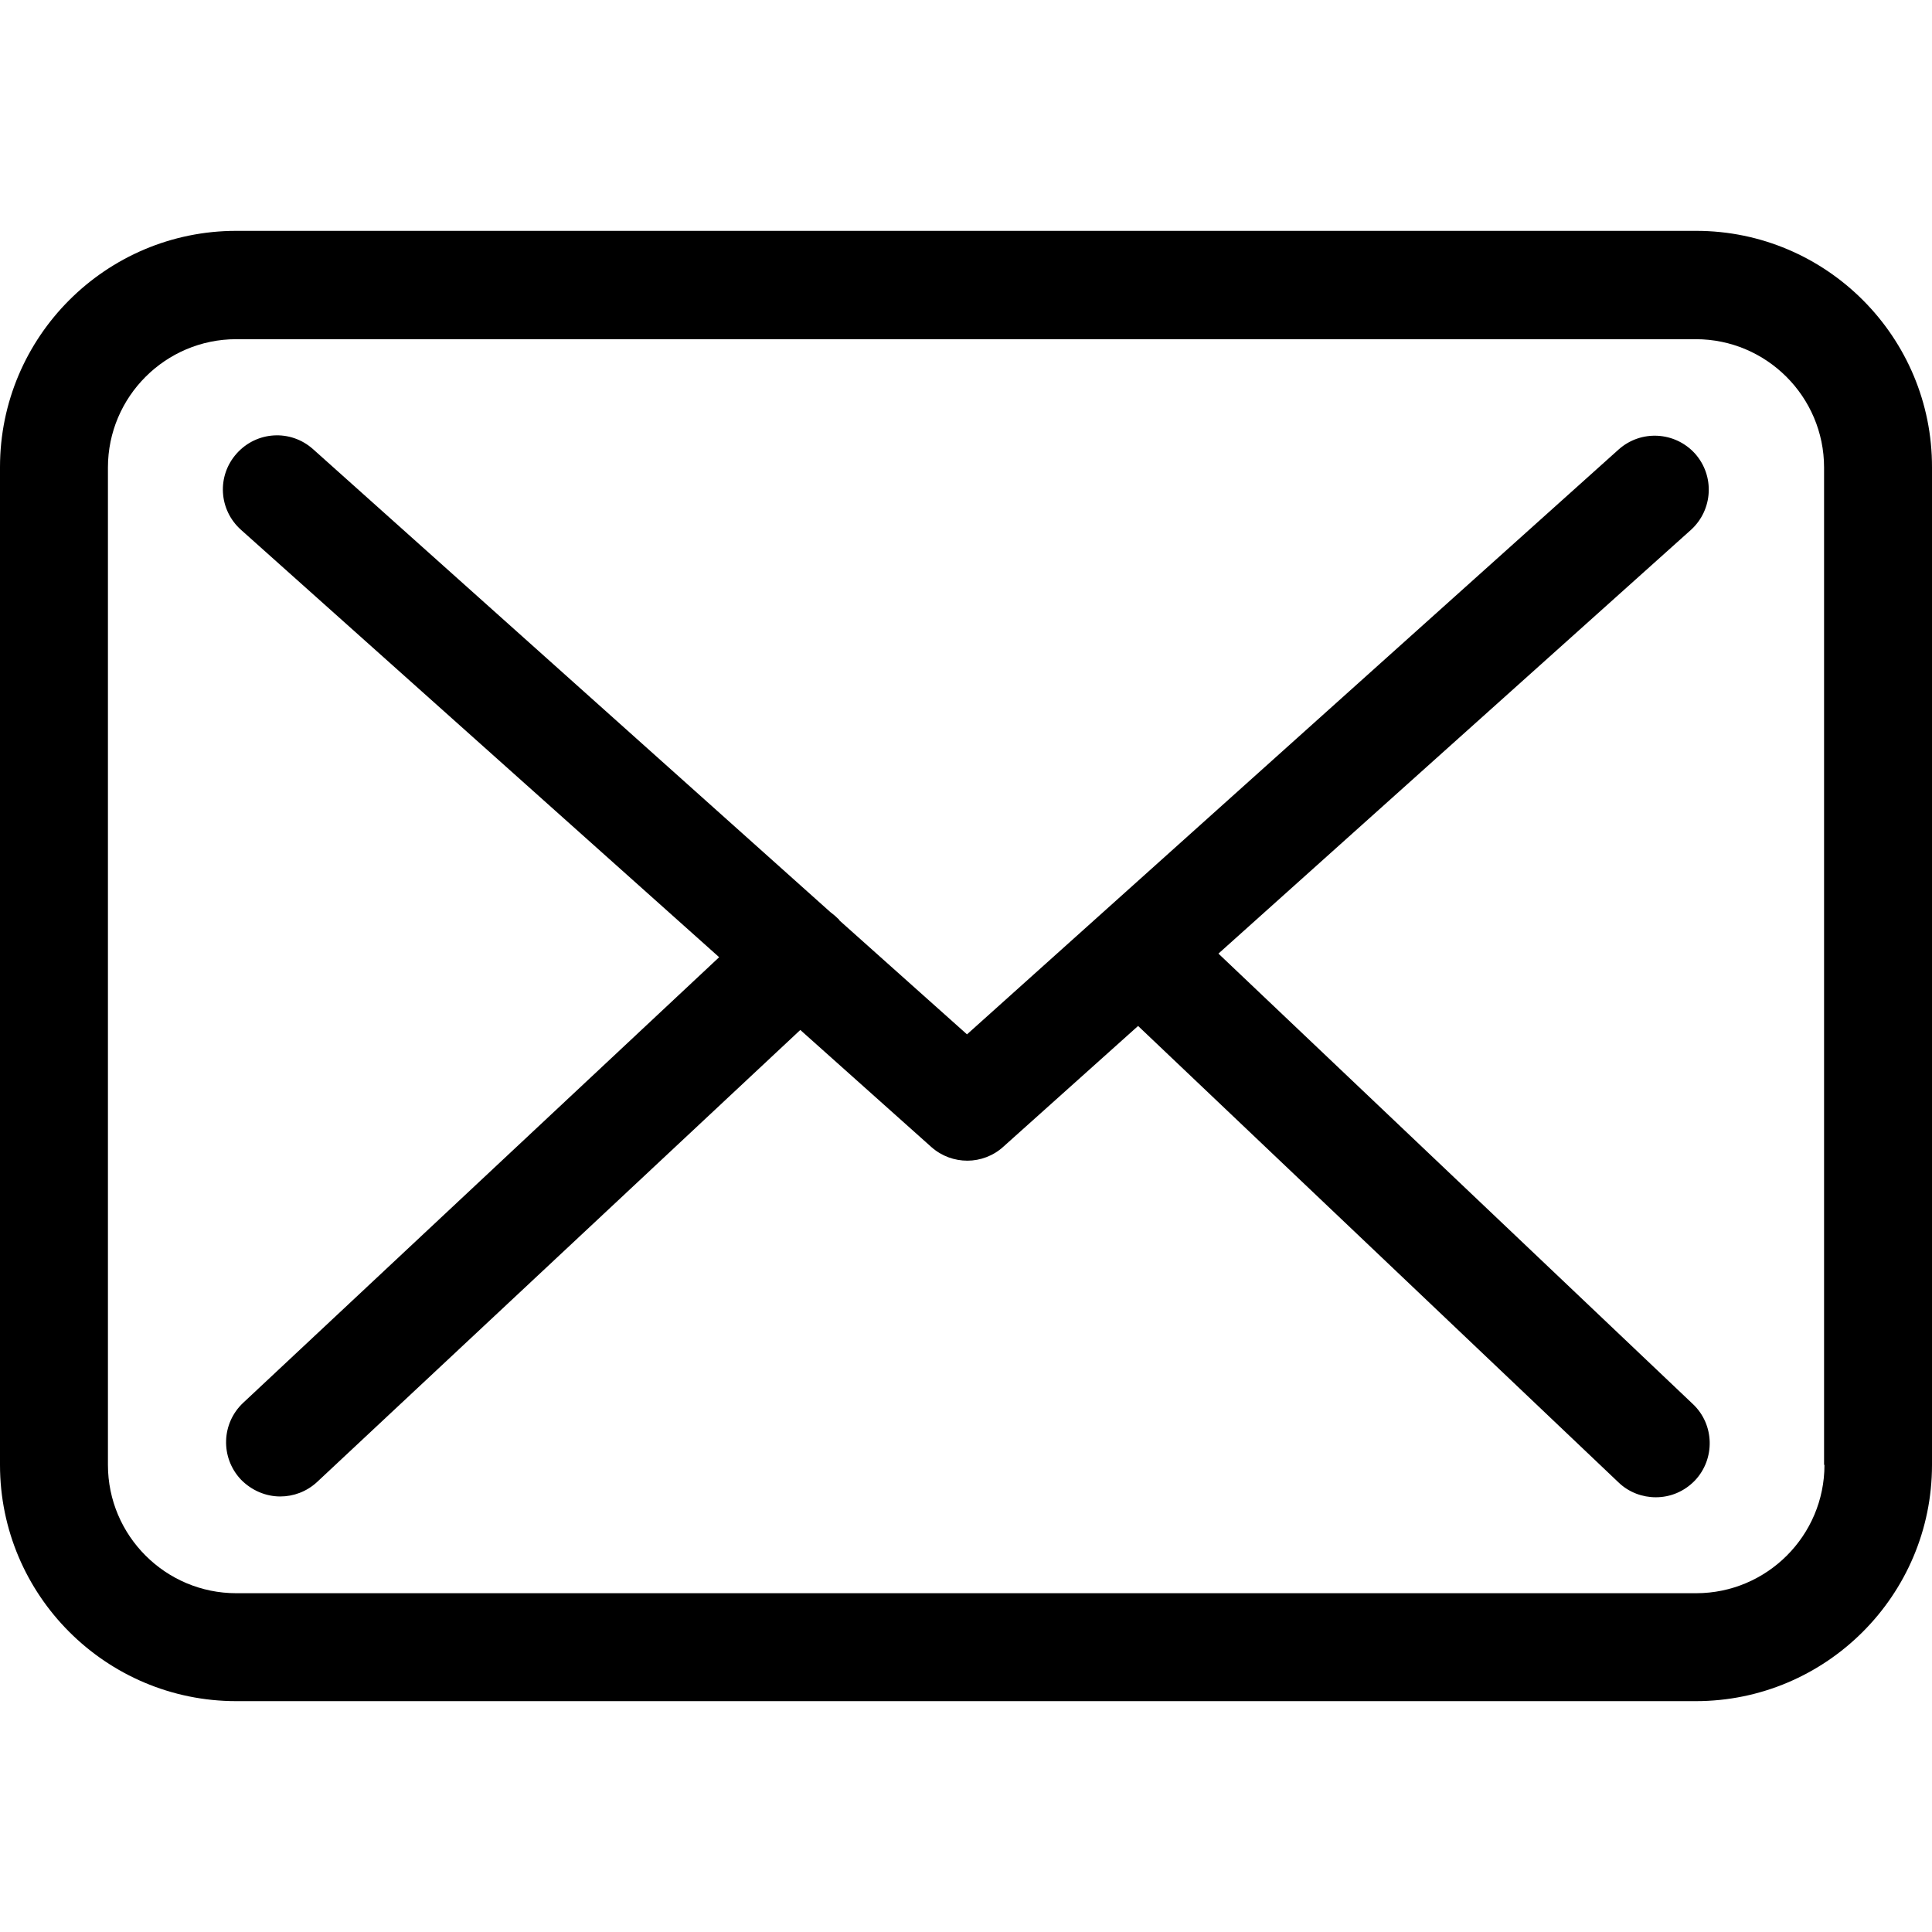
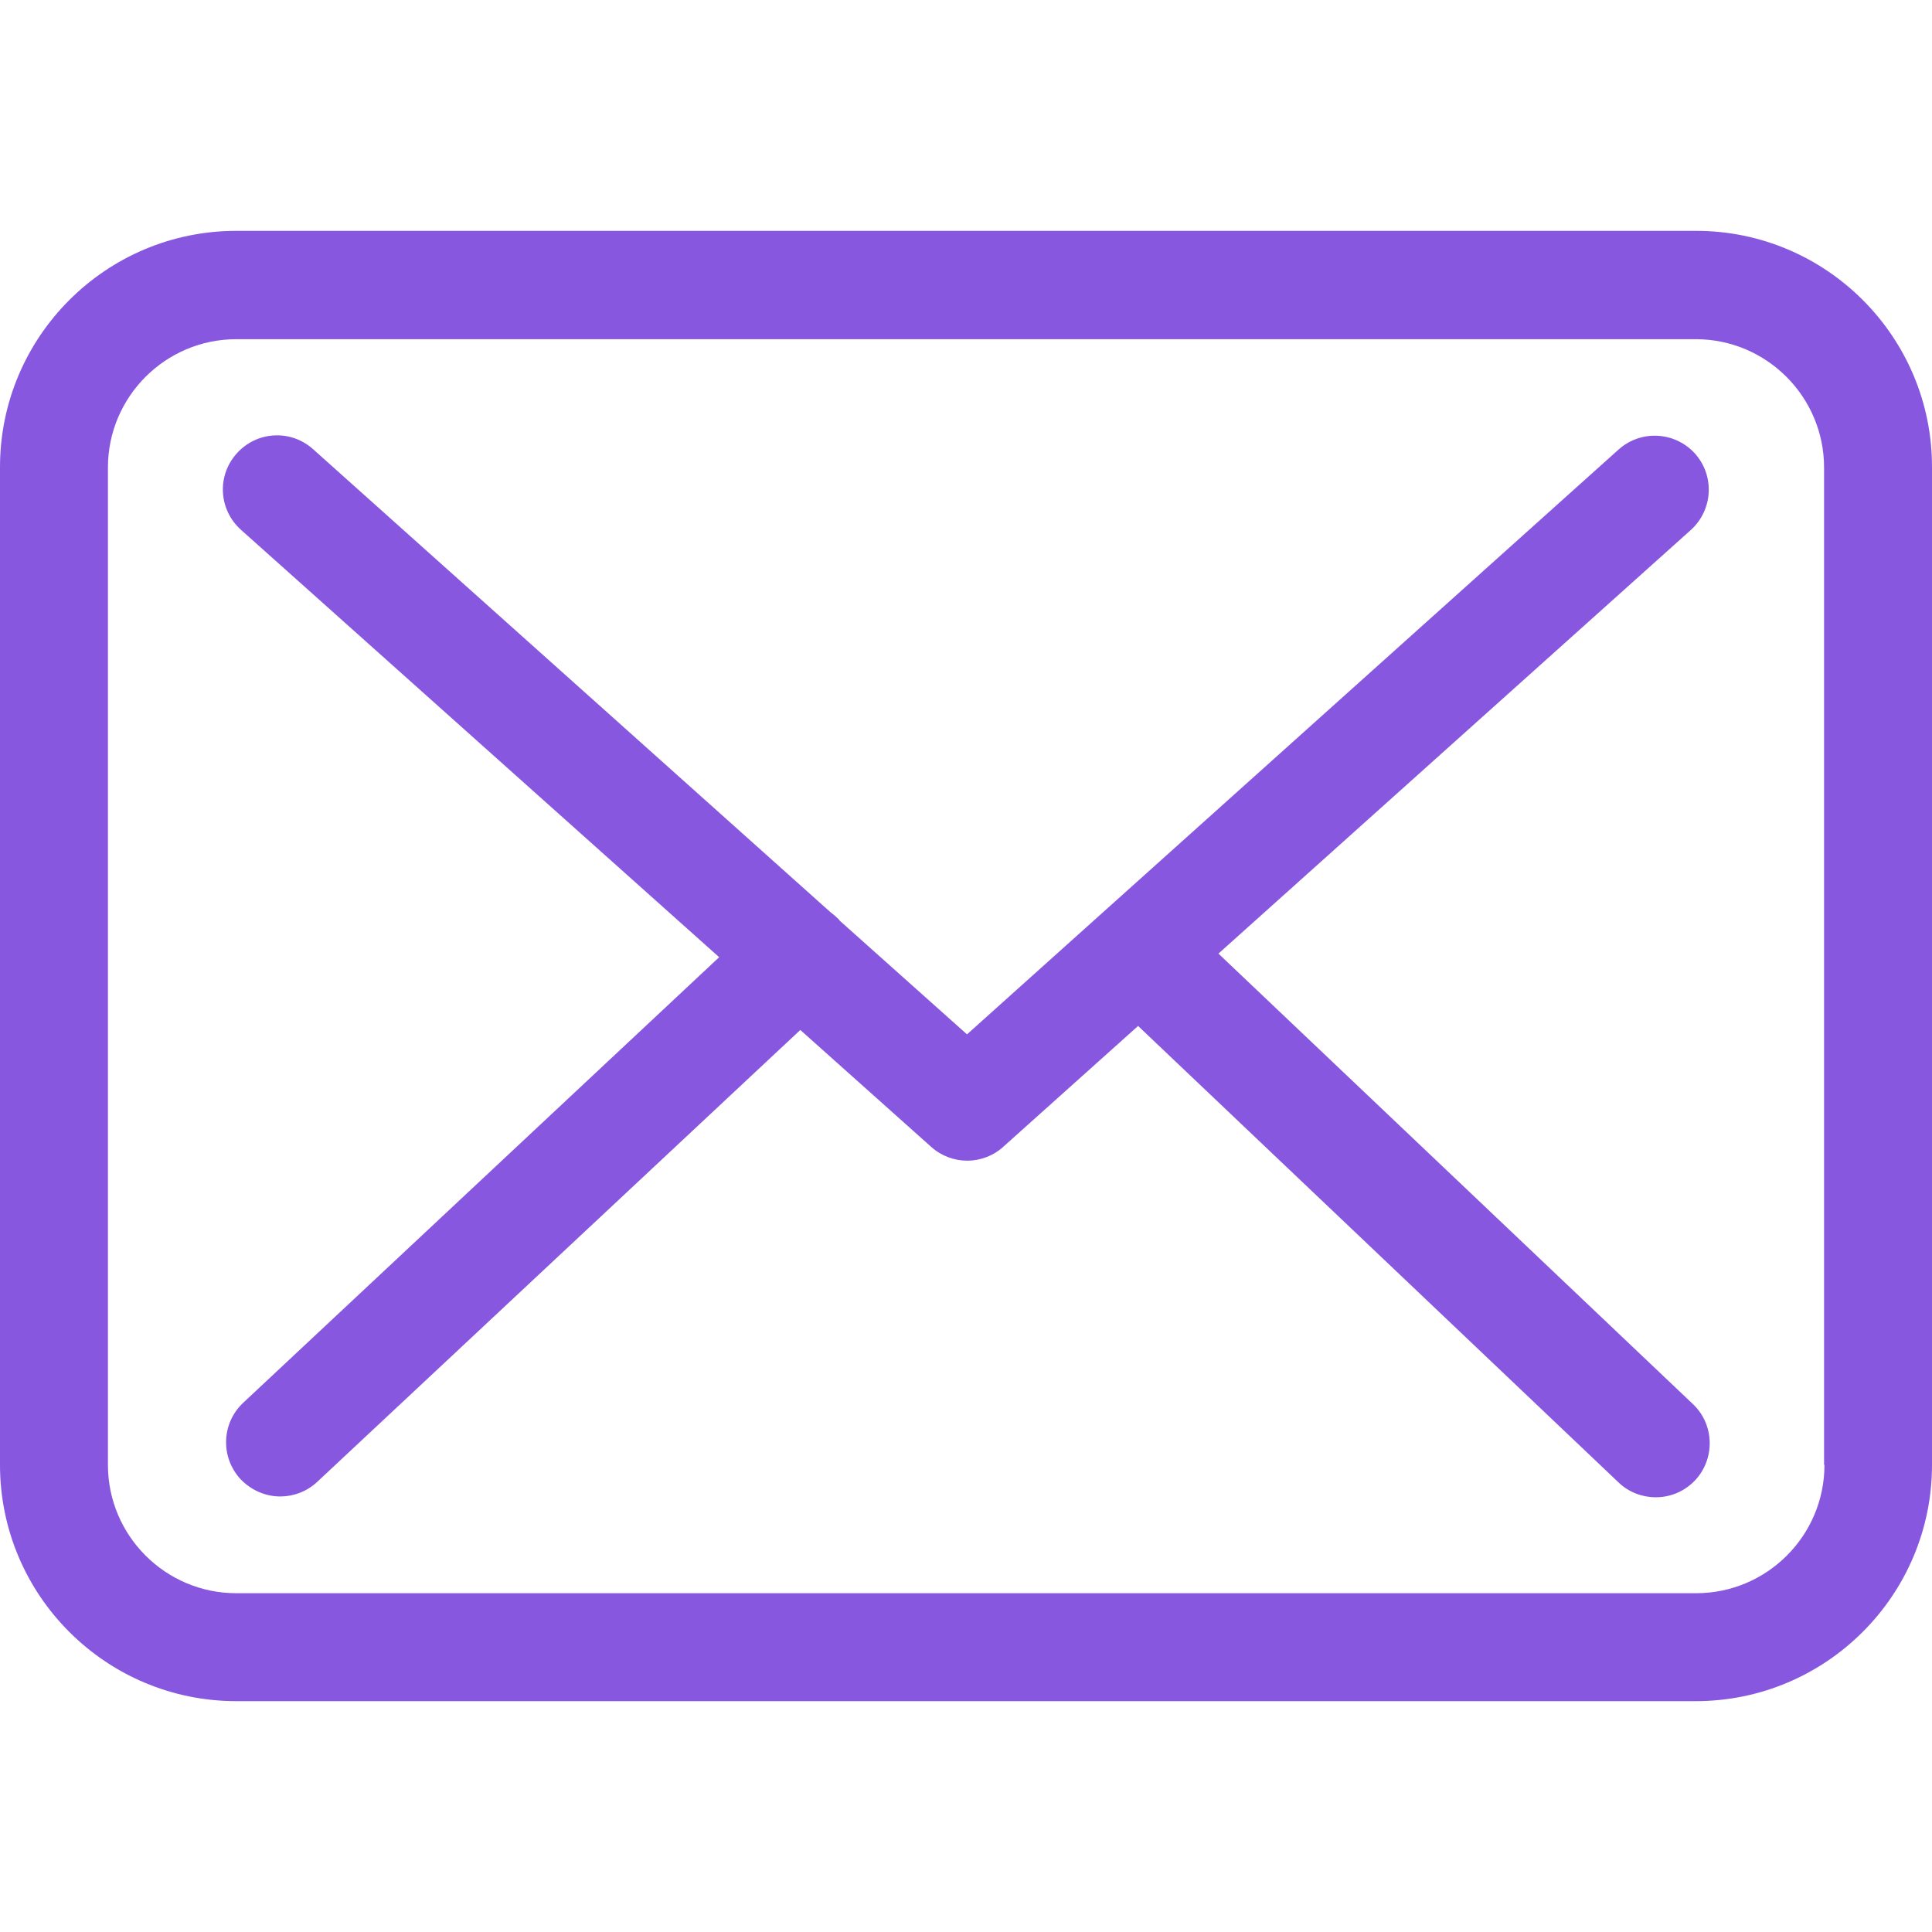
- <svg xmlns="http://www.w3.org/2000/svg" version="1.1" id="Capa_1" x="0px" y="0px" viewBox="0 0 483.3 483.3" style="enable-background:new 0 0 483.3 483.3;" xml:space="preserve">
+ <svg xmlns="http://www.w3.org/2000/svg" version="1.1" id="Capa_1" x="0px" y="0px" viewBox="0 0 483.3 483.3" fill="#8757df" style="enable-background:new 0 0 483.3 483.3;" xml:space="preserve">
  <g>
    <g>
      <path d="M424.3,57.75H59.1c-32.6,0-59.1,26.5-59.1,59.1v249.6c0,32.6,26.5,59.1,59.1,59.1h365.1c32.6,0,59.1-26.5,59.1-59.1    v-249.5C483.4,84.35,456.9,57.75,424.3,57.75z M456.4,366.45c0,17.7-14.4,32.1-32.1,32.1H59.1c-17.7,0-32.1-14.4-32.1-32.1v-249.5    c0-17.7,14.4-32.1,32.1-32.1h365.1c17.7,0,32.1,14.4,32.1,32.1v249.5H456.4z" />
      <path d="M304.8,238.55l118.2-106c5.5-5,6-13.5,1-19.1c-5-5.5-13.5-6-19.1-1l-163,146.3l-31.8-28.4c-0.1-0.1-0.2-0.2-0.2-0.3    c-0.7-0.7-1.4-1.3-2.2-1.9L78.3,112.35c-5.6-5-14.1-4.5-19.1,1.1c-5,5.6-4.5,14.1,1.1,19.1l119.6,106.9L60.8,350.95    c-5.4,5.1-5.7,13.6-0.6,19.1c2.7,2.8,6.3,4.3,9.9,4.3c3.3,0,6.6-1.2,9.2-3.6l120.9-113.1l32.8,29.3c2.6,2.3,5.8,3.4,9,3.4    c3.2,0,6.5-1.2,9-3.5l33.7-30.2l120.2,114.2c2.6,2.5,6,3.7,9.3,3.7c3.6,0,7.1-1.4,9.8-4.2c5.1-5.4,4.9-14-0.5-19.1L304.8,238.55z" />
    </g>
  </g>
  <g>
</g>
  <g>
</g>
  <g>
</g>
  <g>
</g>
  <g>
</g>
  <g>
</g>
  <g>
</g>
  <g>
</g>
  <g>
</g>
  <g>
</g>
  <g>
</g>
  <g>
</g>
  <g>
</g>
  <g>
</g>
  <g>
</g>
</svg>
